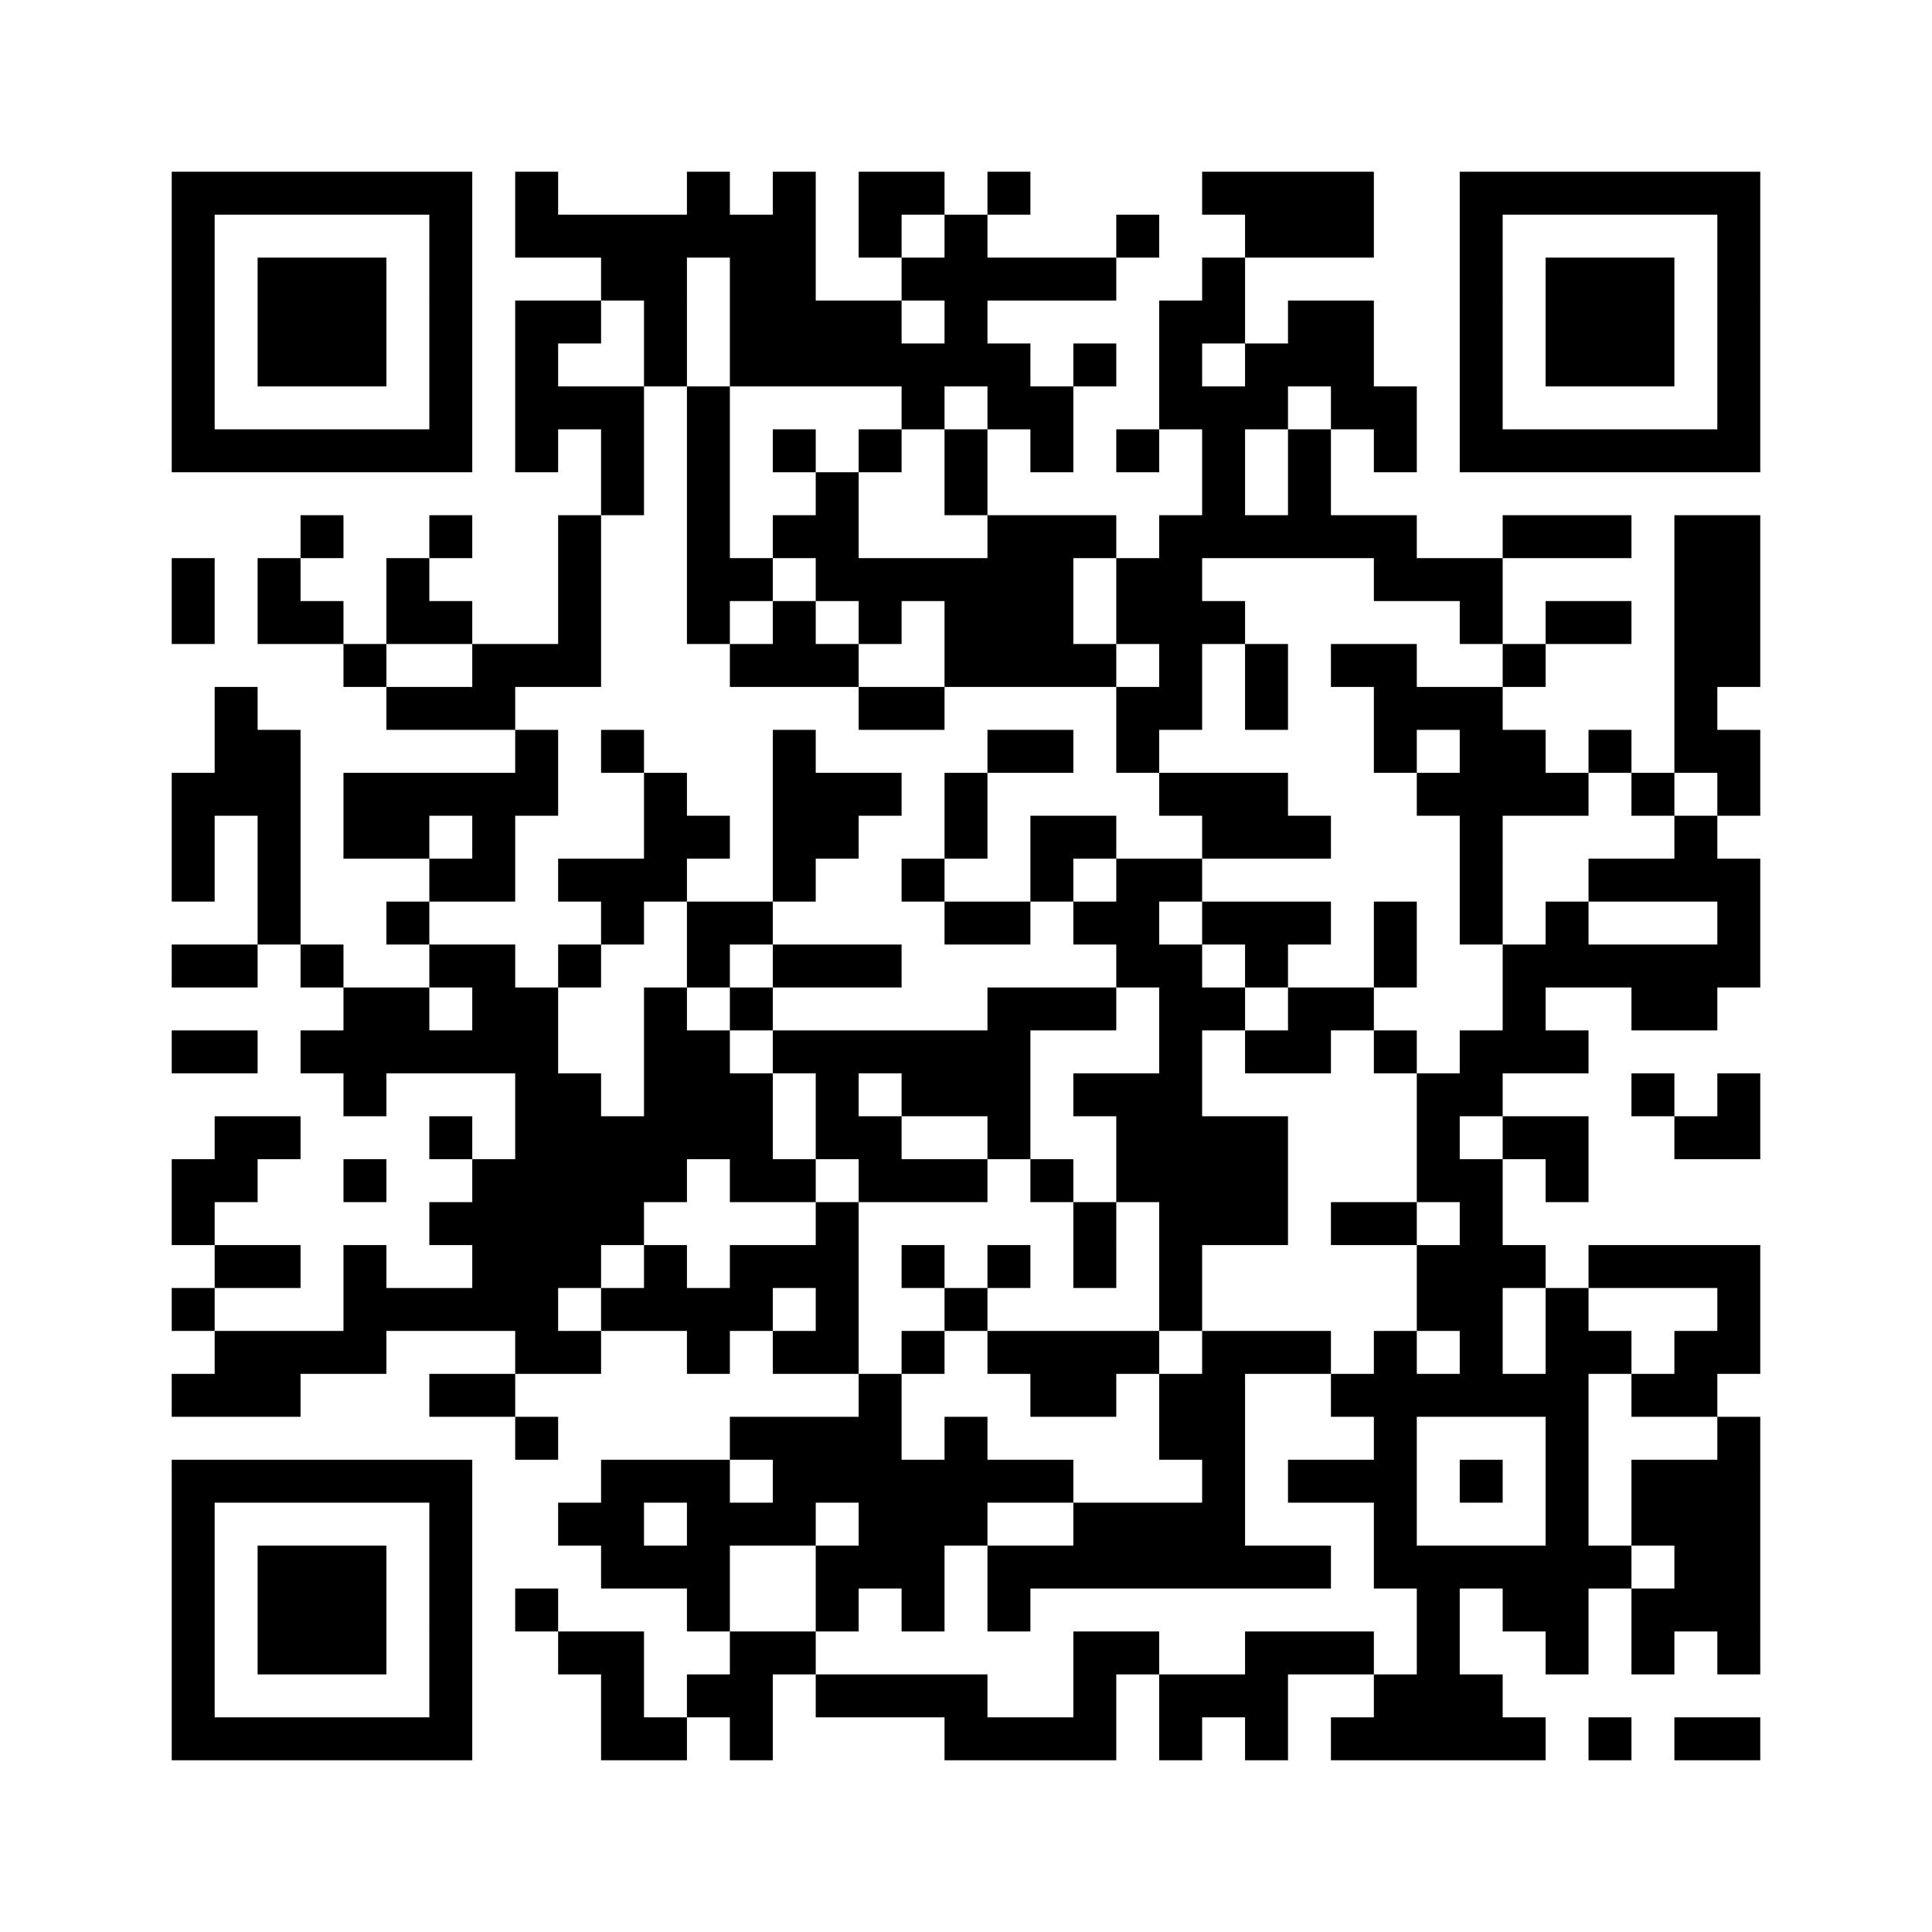
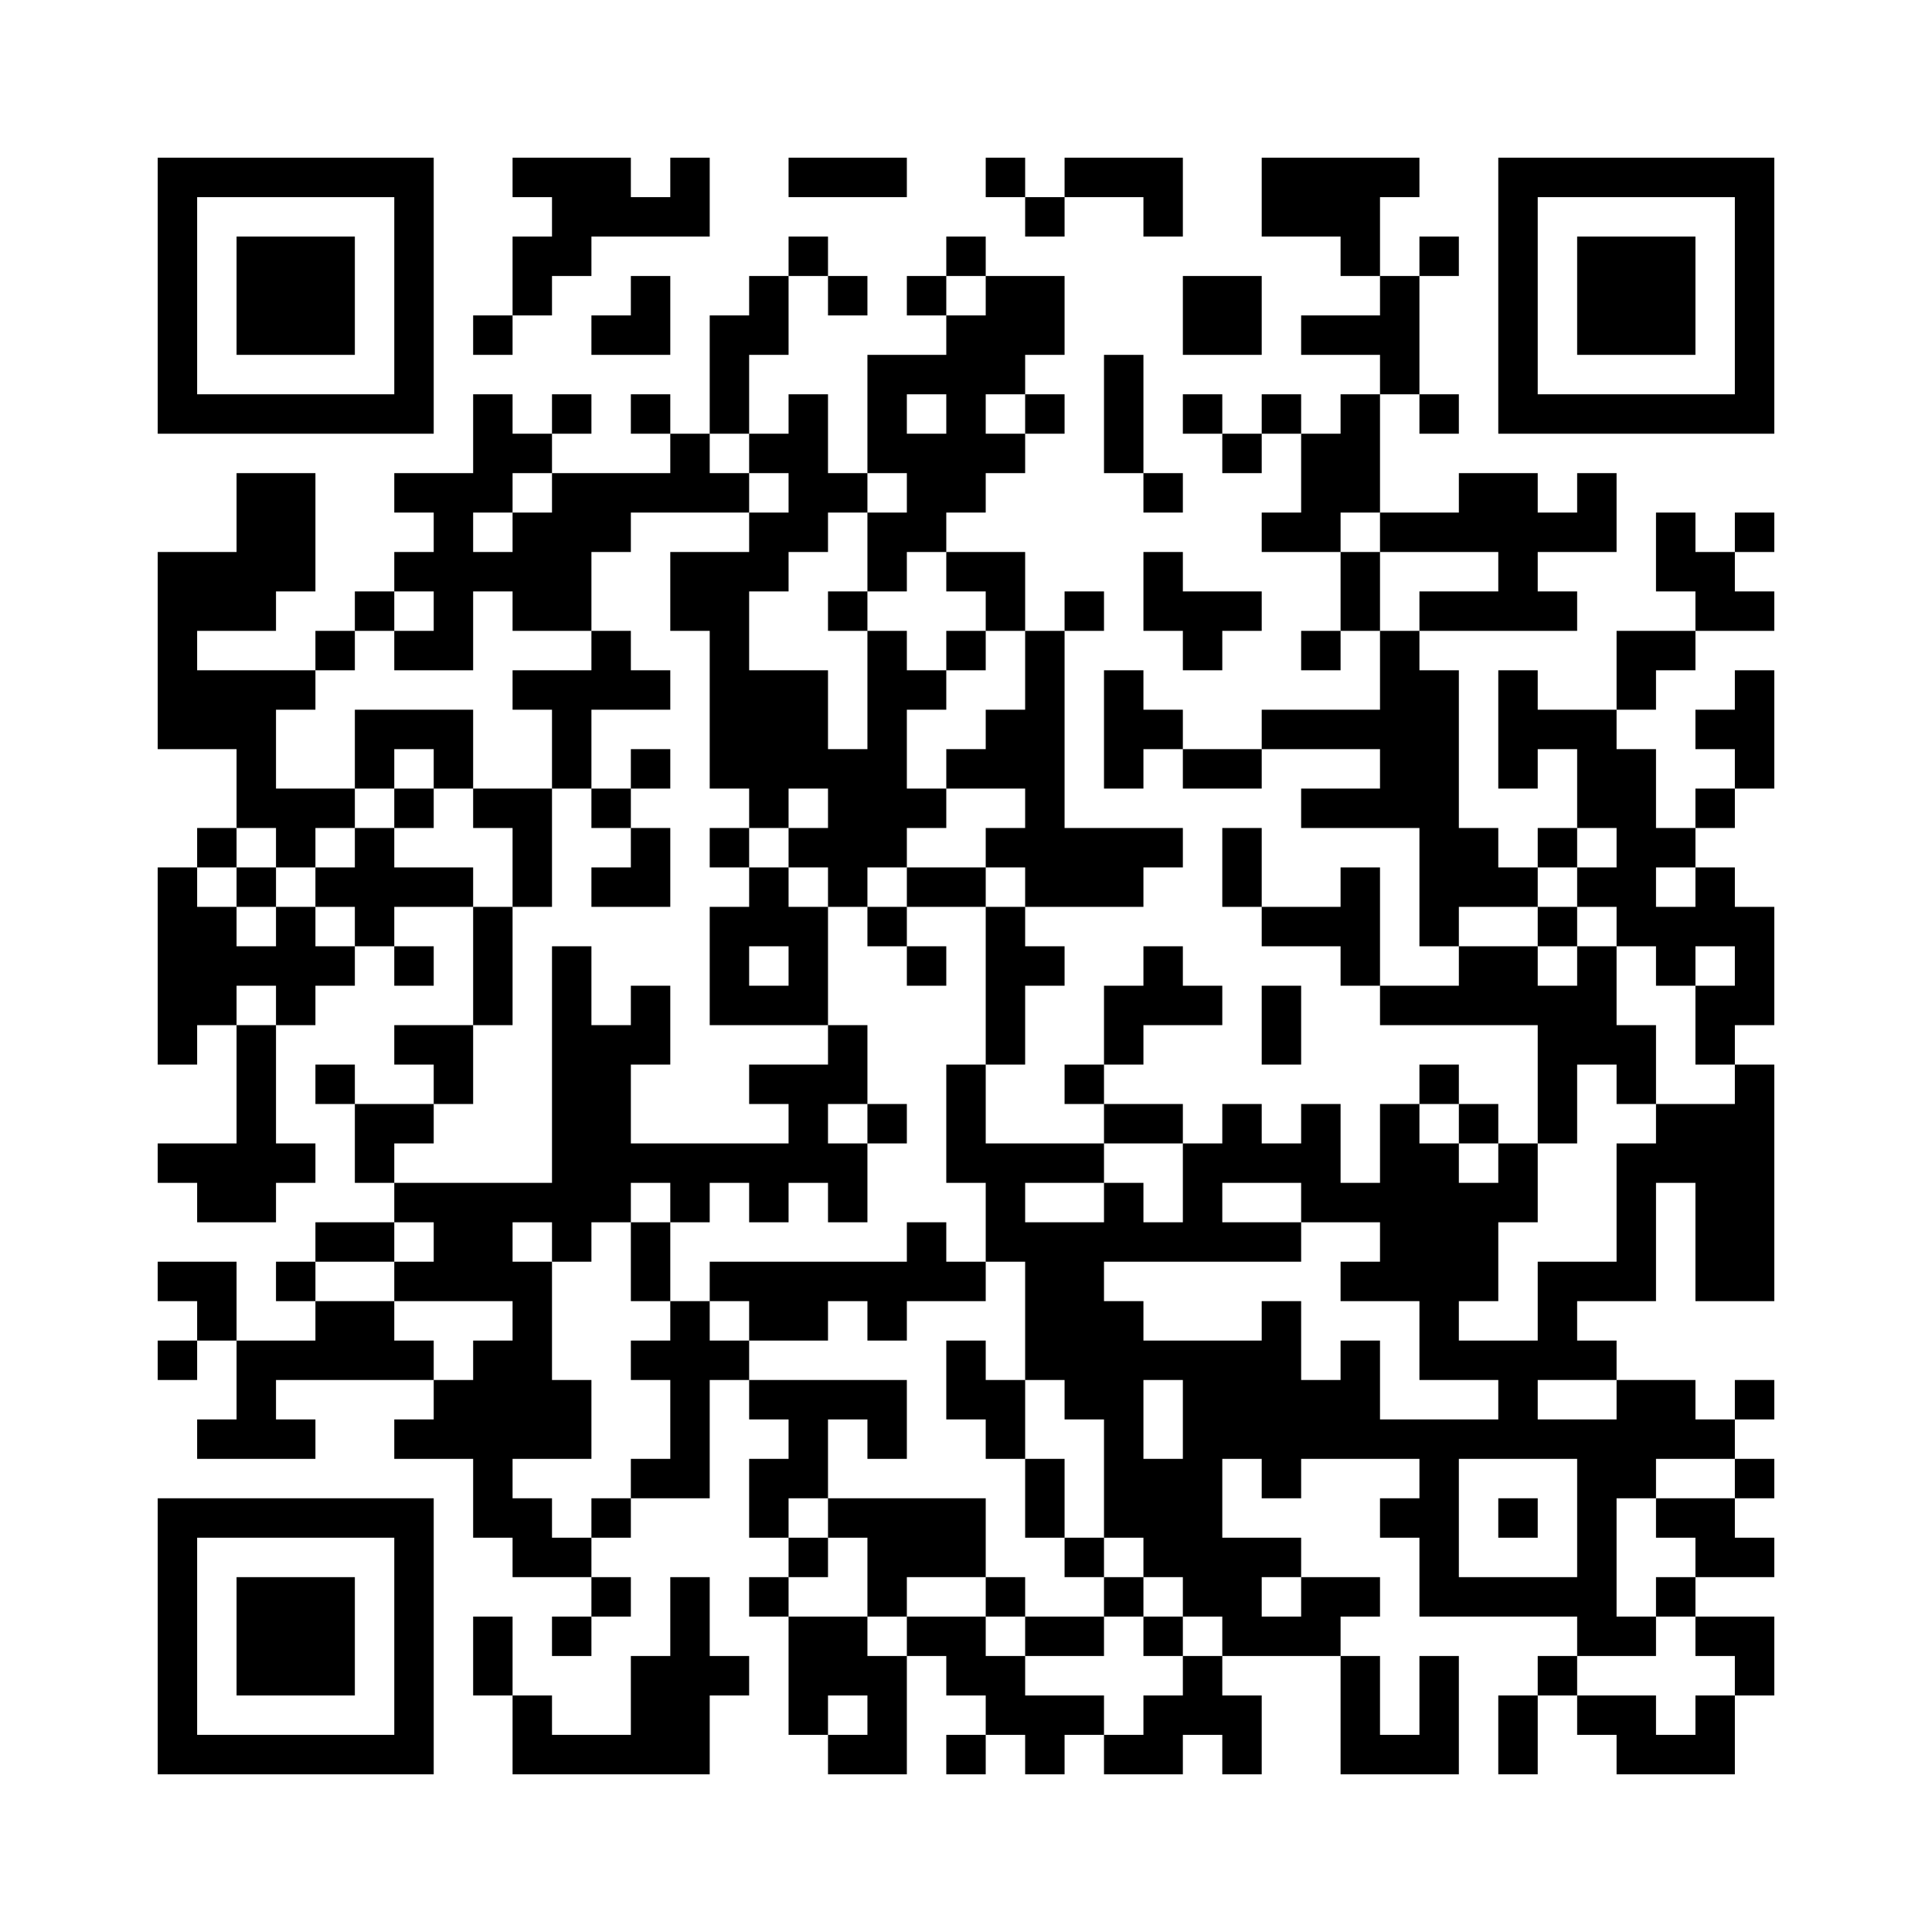
- <svg xmlns="http://www.w3.org/2000/svg" width="45" height="45" class="segno">
-   <path class="qrline" stroke="#000" d="M4 4.5h7m1 0h1m3 0h1m1 0h1m1 0h2m1 0h1m4 0h4m2 0h7m-37 1h1m5 0h1m1 0h7m1 0h1m1 0h1m3 0h1m2 0h3m2 0h1m5 0h1m-37 1h1m1 0h3m1 0h1m3 0h2m1 0h2m2 0h5m2 0h1m5 0h1m1 0h3m1 0h1m-37 1h1m1 0h3m1 0h1m1 0h2m1 0h1m1 0h4m1 0h1m4 0h2m1 0h2m2 0h1m1 0h3m1 0h1m-37 1h1m1 0h3m1 0h1m1 0h1m2 0h1m1 0h7m1 0h1m1 0h1m1 0h3m2 0h1m1 0h3m1 0h1m-37 1h1m5 0h1m1 0h3m1 0h1m4 0h1m1 0h2m2 0h3m1 0h2m1 0h1m5 0h1m-37 1h7m1 0h1m1 0h1m1 0h1m1 0h1m1 0h1m1 0h1m1 0h1m1 0h1m1 0h1m1 0h1m1 0h1m1 0h7m-27 1h1m1 0h1m2 0h1m2 0h1m5 0h1m1 0h1m-24 1h1m2 0h1m2 0h1m2 0h1m1 0h2m3 0h3m1 0h6m2 0h3m1 0h2m-37 1h1m1 0h1m2 0h1m3 0h1m2 0h2m1 0h6m1 0h2m4 0h3m4 0h2m-37 1h1m1 0h2m1 0h2m2 0h1m2 0h1m1 0h1m1 0h1m1 0h3m1 0h3m5 0h1m1 0h2m1 0h2m-33 1h1m2 0h3m3 0h3m2 0h4m1 0h1m1 0h1m1 0h2m2 0h1m3 0h2m-36 1h1m3 0h3m8 0h2m4 0h2m1 0h1m2 0h3m4 0h1m-35 1h2m5 0h1m1 0h1m3 0h1m4 0h2m1 0h1m5 0h1m1 0h2m1 0h1m1 0h2m-37 1h3m1 0h5m2 0h1m2 0h3m1 0h1m4 0h3m3 0h4m1 0h1m1 0h1m-37 1h1m1 0h1m1 0h2m1 0h1m3 0h2m1 0h2m2 0h1m1 0h2m2 0h3m3 0h1m4 0h1m-36 1h1m1 0h1m3 0h2m1 0h3m2 0h1m2 0h1m2 0h1m1 0h2m6 0h1m2 0h4m-35 1h1m2 0h1m4 0h1m1 0h2m4 0h2m1 0h2m1 0h3m1 0h1m1 0h1m1 0h1m3 0h1m-37 1h2m1 0h1m2 0h2m1 0h1m2 0h1m1 0h3m5 0h2m1 0h1m2 0h1m2 0h6m-33 1h2m1 0h2m2 0h1m1 0h1m5 0h3m1 0h2m1 0h2m3 0h1m2 0h2m-36 1h2m1 0h6m2 0h2m1 0h6m3 0h1m1 0h2m1 0h1m1 0h3m-29 1h1m3 0h2m1 0h3m1 0h1m1 0h3m1 0h3m5 0h2m3 0h1m1 0h1m-36 1h2m3 0h1m1 0h6m1 0h2m2 0h1m2 0h4m3 0h1m1 0h2m2 0h2m-37 1h2m2 0h1m2 0h5m1 0h2m1 0h3m1 0h1m1 0h4m3 0h2m1 0h1m-33 1h1m5 0h5m4 0h1m5 0h1m1 0h3m1 0h2m1 0h1m-30 1h2m1 0h1m2 0h3m1 0h1m1 0h3m1 0h1m1 0h1m1 0h1m1 0h1m5 0h3m1 0h4m-37 1h1m3 0h5m1 0h4m1 0h1m2 0h1m4 0h1m5 0h2m1 0h1m3 0h1m-36 1h4m3 0h2m2 0h1m1 0h2m1 0h1m1 0h4m1 0h3m1 0h1m1 0h1m1 0h2m1 0h2m-37 1h3m3 0h2m8 0h1m3 0h2m1 0h2m2 0h6m1 0h2m-28 1h1m4 0h4m1 0h1m4 0h2m3 0h1m3 0h1m3 0h1m-37 1h7m3 0h3m1 0h7m3 0h1m1 0h3m1 0h1m1 0h1m1 0h3m-37 1h1m5 0h1m2 0h2m1 0h3m1 0h3m2 0h4m3 0h1m3 0h1m1 0h3m-37 1h1m1 0h3m1 0h1m3 0h3m2 0h3m1 0h8m1 0h6m1 0h2m-37 1h1m1 0h3m1 0h1m1 0h1m3 0h1m2 0h1m1 0h1m1 0h1m9 0h1m1 0h2m1 0h3m-37 1h1m1 0h3m1 0h1m2 0h2m2 0h2m6 0h2m2 0h3m1 0h1m2 0h1m1 0h1m1 0h1m-37 1h1m5 0h1m3 0h1m1 0h2m1 0h4m2 0h1m1 0h3m2 0h3m-31 1h7m3 0h2m1 0h1m4 0h4m1 0h1m1 0h1m1 0h5m1 0h1m1 0h2" />
+ <svg xmlns="http://www.w3.org/2000/svg" width="49" height="49" class="segno">
+   <path class="qrline" stroke="#000" d="M4 4.5h7m2 0h3m1 0h1m2 0h3m2 0h1m1 0h3m2 0h4m2 0h7m-41 1h1m5 0h1m3 0h4m8 0h1m2 0h1m2 0h3m3 0h1m5 0h1m-41 1h1m1 0h3m1 0h1m2 0h2m5 0h1m3 0h1m9 0h1m1 0h1m1 0h1m1 0h3m1 0h1m-41 1h1m1 0h3m1 0h1m2 0h1m2 0h1m2 0h1m1 0h1m1 0h1m1 0h2m3 0h2m3 0h1m2 0h1m1 0h3m1 0h1m-41 1h1m1 0h3m1 0h1m1 0h1m2 0h2m1 0h2m4 0h3m3 0h2m1 0h3m2 0h1m1 0h3m1 0h1m-41 1h1m5 0h1m7 0h1m3 0h4m2 0h1m6 0h1m2 0h1m5 0h1m-41 1h7m1 0h1m1 0h1m1 0h1m1 0h1m1 0h1m1 0h1m1 0h1m1 0h1m1 0h1m1 0h1m1 0h1m1 0h1m1 0h1m1 0h7m-33 1h2m3 0h1m1 0h2m1 0h4m2 0h1m2 0h1m1 0h2m-29 1h2m2 0h3m1 0h5m1 0h2m1 0h2m4 0h1m3 0h2m2 0h2m1 0h1m-35 1h2m3 0h1m1 0h3m3 0h2m1 0h2m8 0h2m1 0h6m1 0h1m1 0h1m-41 1h4m2 0h5m2 0h3m2 0h1m1 0h2m3 0h1m4 0h1m3 0h1m3 0h2m-40 1h3m2 0h1m1 0h1m1 0h2m2 0h2m2 0h1m3 0h1m1 0h1m1 0h3m2 0h1m1 0h4m3 0h2m-41 1h1m3 0h1m1 0h2m3 0h1m2 0h1m3 0h1m1 0h1m1 0h1m3 0h1m2 0h1m1 0h1m5 0h2m-39 1h4m5 0h4m1 0h3m1 0h2m2 0h1m1 0h1m6 0h2m1 0h1m2 0h1m2 0h1m-41 1h3m2 0h3m2 0h1m3 0h3m1 0h1m2 0h2m1 0h2m2 0h5m1 0h3m2 0h2m-39 1h1m2 0h1m1 0h1m2 0h1m1 0h1m1 0h5m1 0h3m1 0h1m1 0h2m3 0h2m1 0h1m1 0h2m2 0h1m-39 1h3m1 0h1m1 0h2m1 0h1m3 0h1m1 0h3m2 0h1m6 0h4m3 0h2m1 0h1m-39 1h1m1 0h1m1 0h1m3 0h1m2 0h1m1 0h1m1 0h3m2 0h5m1 0h1m4 0h2m1 0h1m1 0h2m-39 1h1m1 0h1m1 0h4m1 0h1m1 0h2m2 0h1m1 0h1m1 0h2m1 0h3m2 0h1m2 0h1m1 0h3m1 0h2m1 0h1m-40 1h2m1 0h1m1 0h1m2 0h1m5 0h3m1 0h1m2 0h1m6 0h3m1 0h1m2 0h1m1 0h4m-41 1h5m1 0h1m1 0h1m1 0h1m3 0h1m1 0h1m2 0h1m1 0h2m2 0h1m4 0h1m2 0h2m1 0h1m1 0h1m1 0h1m-41 1h2m1 0h1m4 0h1m1 0h1m1 0h1m1 0h3m4 0h1m2 0h3m1 0h1m2 0h6m2 0h2m-41 1h1m1 0h1m3 0h2m2 0h3m4 0h1m3 0h1m2 0h1m3 0h1m6 0h3m1 0h1m-38 1h1m1 0h1m2 0h1m2 0h2m3 0h3m2 0h1m2 0h1m8 0h1m2 0h1m1 0h1m2 0h1m-39 1h1m2 0h2m3 0h2m4 0h1m1 0h1m1 0h1m3 0h2m1 0h1m1 0h1m1 0h1m1 0h1m1 0h1m2 0h3m-41 1h4m1 0h1m4 0h8m2 0h4m2 0h4m1 0h2m1 0h1m2 0h4m-40 1h2m3 0h6m1 0h1m1 0h1m1 0h1m3 0h1m2 0h1m1 0h1m2 0h6m2 0h1m1 0h2m-37 1h2m1 0h2m1 0h1m1 0h1m6 0h1m1 0h8m2 0h3m3 0h1m1 0h2m-41 1h2m1 0h1m2 0h4m2 0h1m1 0h7m1 0h2m6 0h4m1 0h3m1 0h2m-40 1h1m2 0h2m3 0h1m3 0h1m1 0h2m1 0h1m3 0h3m3 0h1m3 0h1m2 0h1m-36 1h1m1 0h5m1 0h2m2 0h3m5 0h1m1 0h7m1 0h1m1 0h5m-35 1h1m4 0h4m2 0h1m1 0h4m1 0h2m1 0h2m1 0h5m3 0h1m2 0h2m1 0h1m-40 1h3m2 0h5m2 0h1m2 0h1m1 0h1m2 0h1m2 0h1m1 0h14m-32 1h1m3 0h2m1 0h2m5 0h1m1 0h3m1 0h1m3 0h1m3 0h2m2 0h1m-41 1h7m1 0h2m1 0h1m3 0h1m1 0h4m1 0h1m1 0h3m4 0h2m1 0h1m1 0h1m1 0h2m-40 1h1m5 0h1m2 0h2m5 0h1m1 0h3m2 0h1m1 0h4m3 0h1m3 0h1m2 0h2m-41 1h1m1 0h3m1 0h1m4 0h1m1 0h1m1 0h1m2 0h1m2 0h1m2 0h1m1 0h2m1 0h2m1 0h5m1 0h1m-39 1h1m1 0h3m1 0h1m1 0h1m1 0h1m2 0h1m2 0h2m1 0h2m1 0h2m1 0h1m1 0h3m6 0h2m1 0h2m-41 1h1m1 0h3m1 0h1m1 0h1m3 0h3m1 0h3m1 0h2m4 0h1m3 0h1m1 0h1m2 0h1m4 0h1m-41 1h1m5 0h1m2 0h1m2 0h2m2 0h1m1 0h1m2 0h3m1 0h3m2 0h1m1 0h1m1 0h1m1 0h2m1 0h1m-40 1h7m2 0h5m3 0h2m1 0h1m1 0h1m1 0h2m1 0h1m2 0h3m1 0h1m2 0h3" />
</svg>
